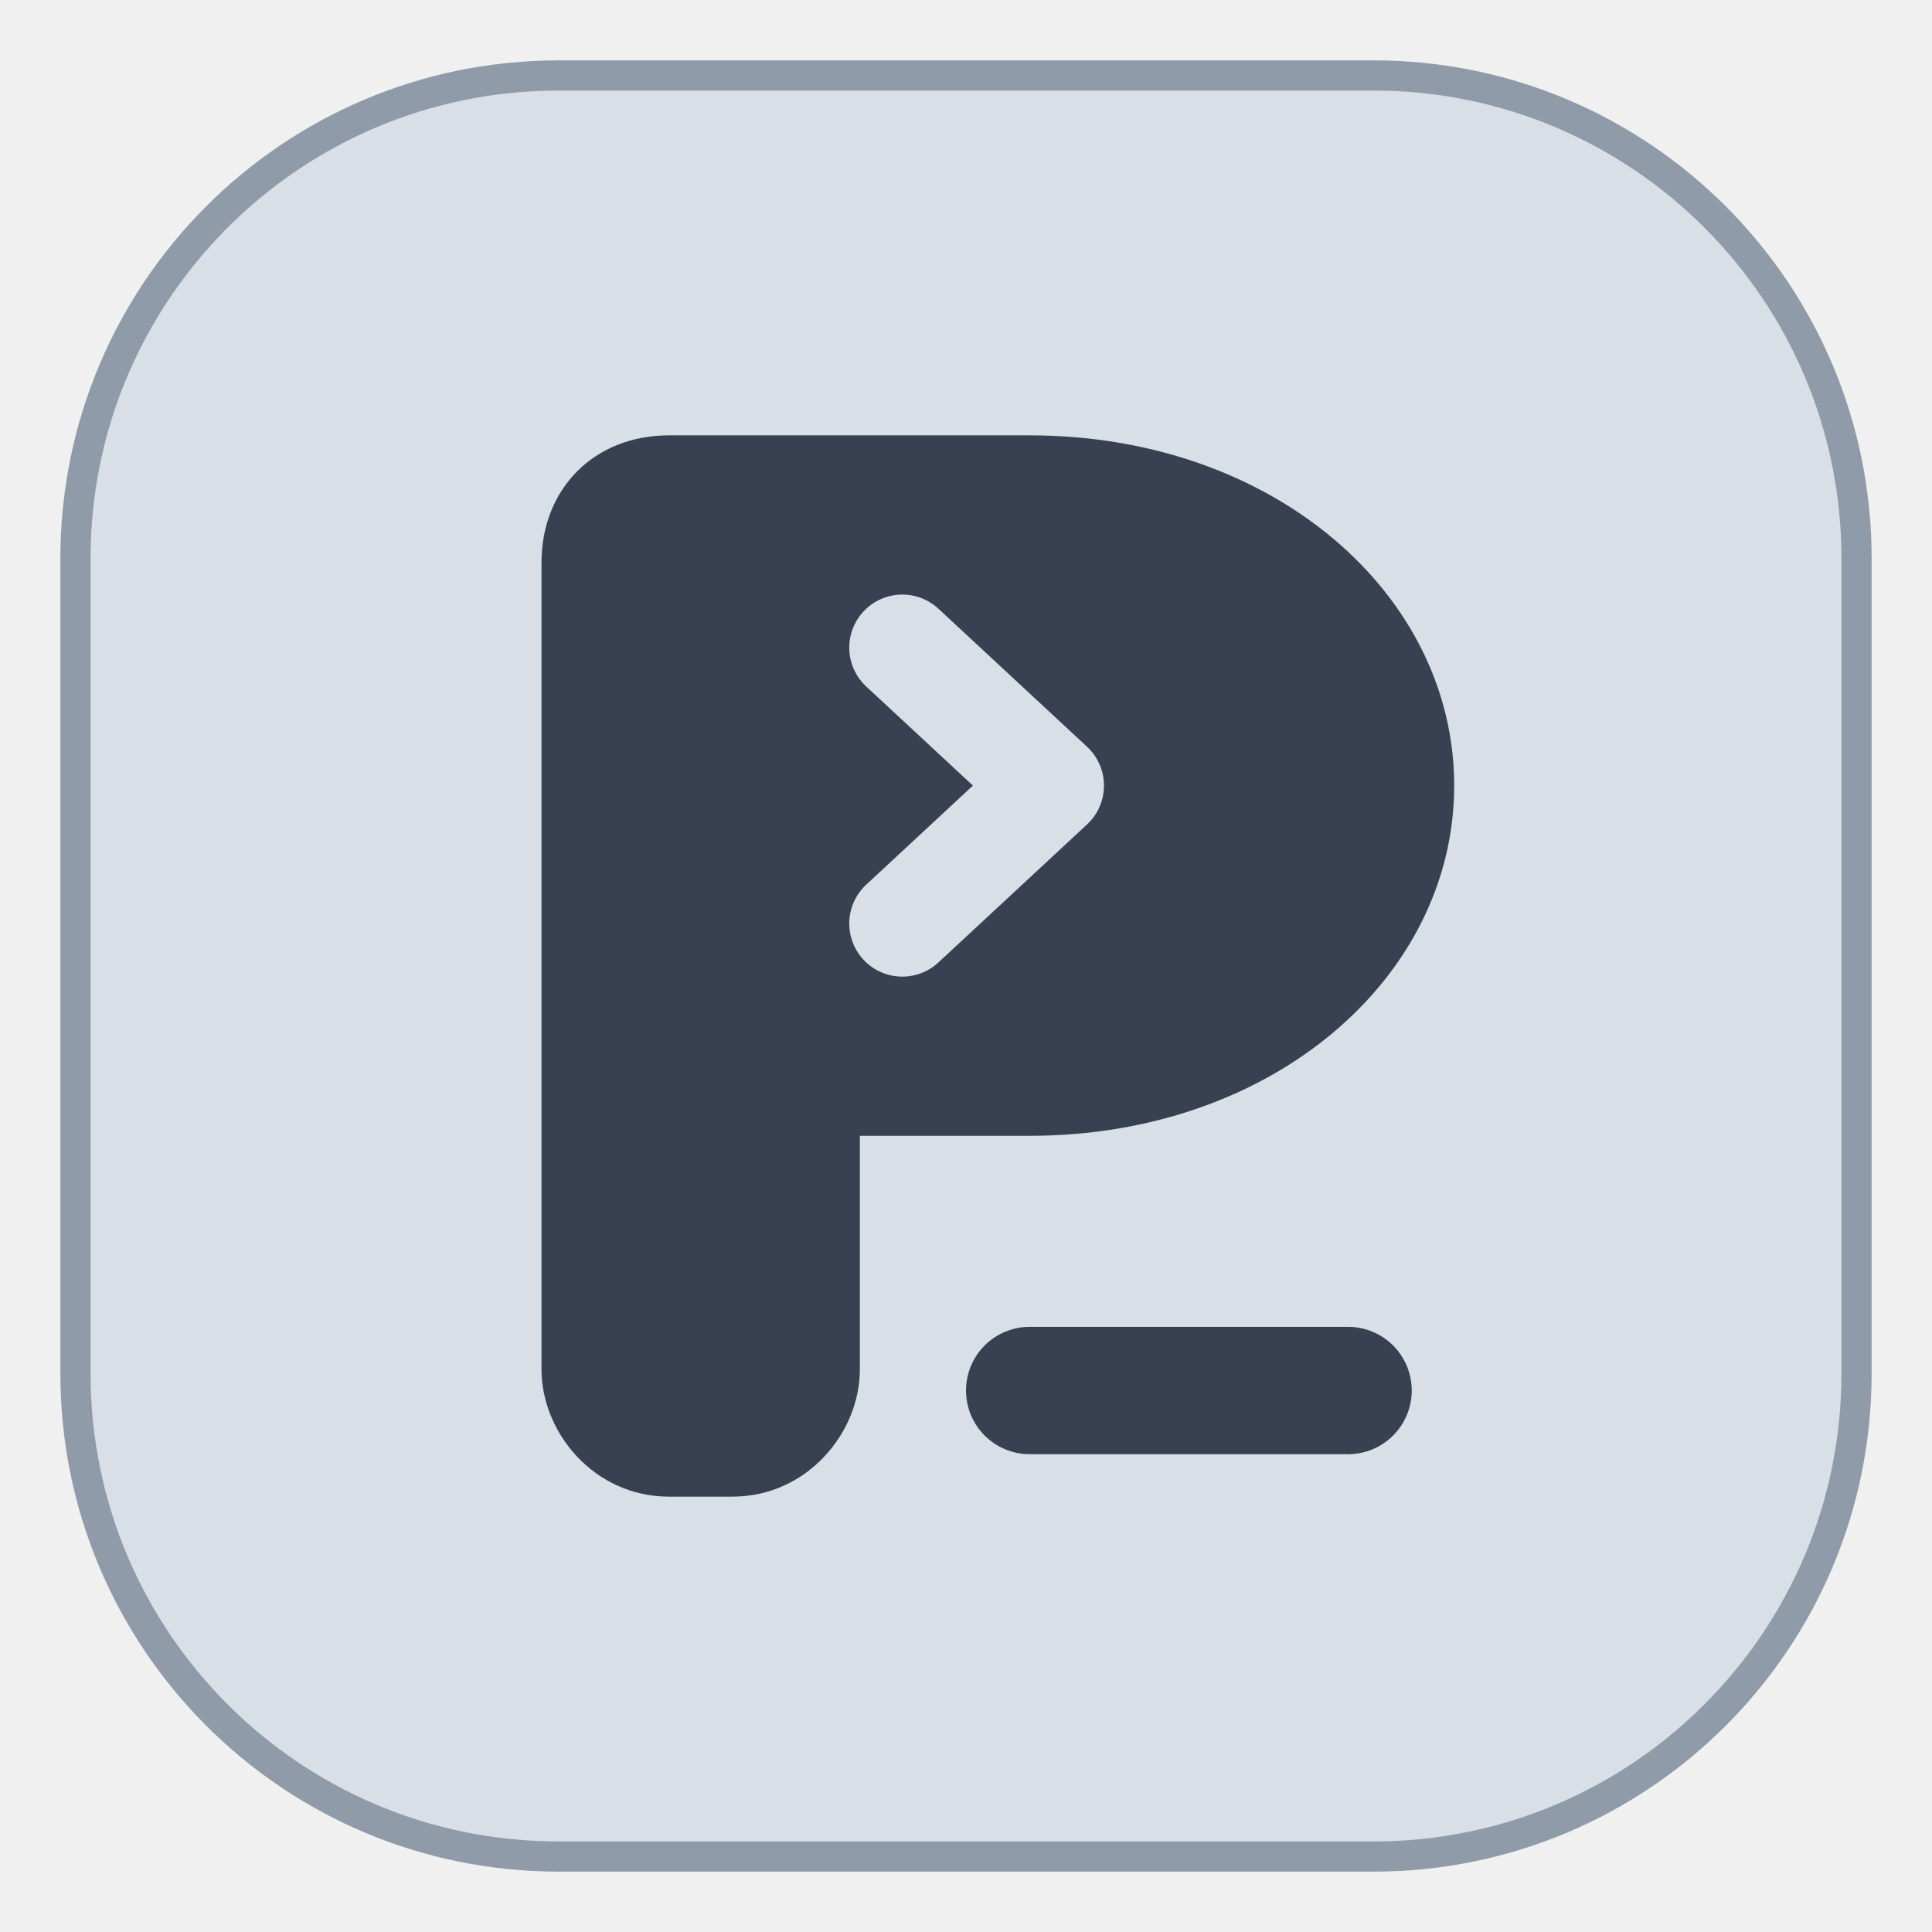
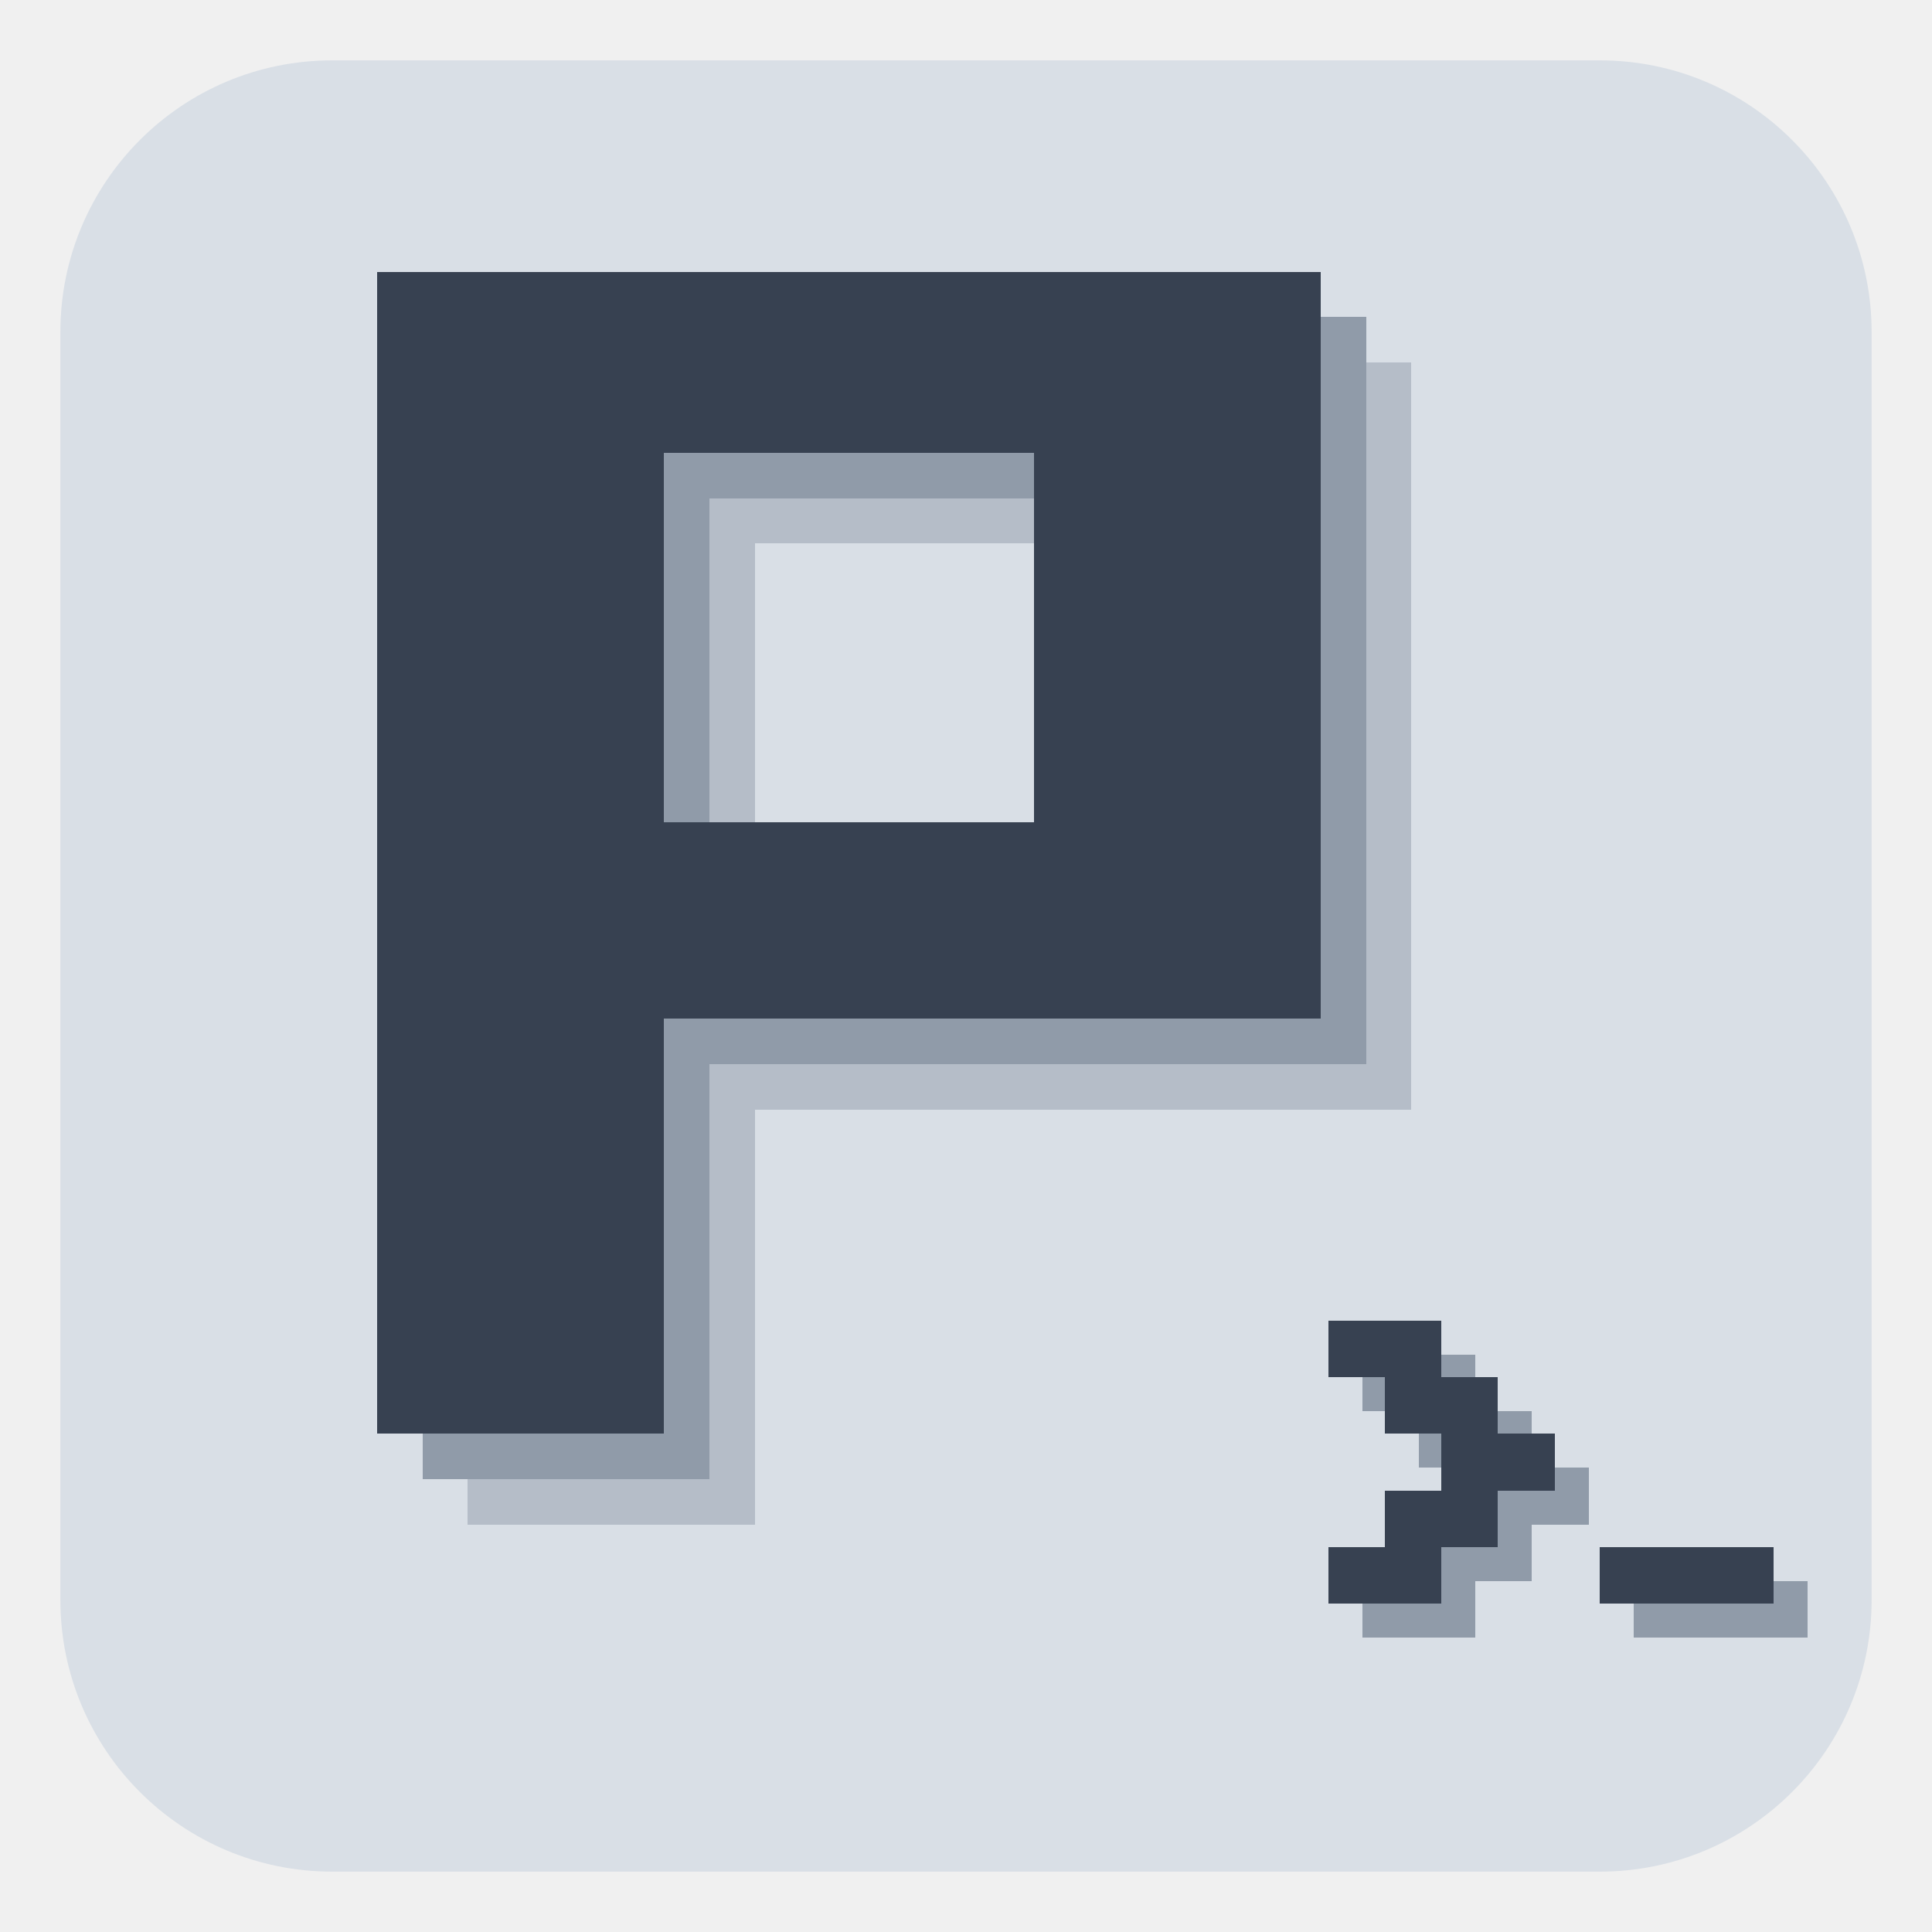
<svg xmlns="http://www.w3.org/2000/svg" width="128" height="128" viewBox="0 0 128 128" role="img" aria-labelledby="title">
-   <defs>
-     <mask id="prompt-cut" maskUnits="userSpaceOnUse" x="0" y="0" width="128" height="128">
-       <rect width="128" height="128" fill="white" />
-       <path d="M58 34L72 47L58 60" fill="none" stroke="black" stroke-width="10" stroke-linecap="round" stroke-linejoin="round" />
-     </mask>
-     <symbol id="mark" viewBox="0 0 128 128">
-       <path d="M36 14H70C93 14 110 29 110 47C110 65 93 80 70 80H54V102C54 108 49 114 42 114H36C29 114 24 108 24 102V26C24 19 29 14 36 14Z" fill="currentColor" mask="url(#prompt-cut)" />
-       <path d="M70 104H100" fill="none" stroke="currentColor" stroke-width="12" stroke-linecap="round" />
-     </symbol>
-   </defs>
-   <rect x="5" y="5" width="118" height="118" rx="32" fill="#D9DFE6" stroke="#909BA9" stroke-width="2" />
-   <use href="#mark" x="19" y="19" width="90" height="90" color="#374151" />
+   <rect x="4" y="4" width="120" height="120" rx="18" fill="#D9DFE6" />
+   <g shape-rendering="crispEdges">
+     <rect x="31" y="24" width="19" height="77" fill="#B5BDC8" />
+     <rect x="50" y="24" width="43.5" height="12" fill="#B5BDC8" />
+     <rect x="74.5" y="36" width="19" height="24.5" fill="#B5BDC8" />
+     <rect x="50" y="60.5" width="43.5" height="13" fill="#B5BDC8" />
+     <rect x="28" y="21" width="19" height="77" fill="#909BA9" />
+     <rect x="47" y="21" width="43.5" height="12" fill="#909BA9" />
+     <rect x="71.5" y="33" width="19" height="24.5" fill="#909BA9" />
+     <rect x="47" y="57.5" width="43.5" height="13" fill="#909BA9" />
+     <rect x="25" y="18" width="19" height="77" fill="#374151" />
+     <rect x="44" y="18" width="43.5" height="12" fill="#374151" />
+     <rect x="68.5" y="30" width="19" height="24.5" fill="#374151" />
+     <rect x="44" y="54.5" width="43.5" height="13" fill="#374151" />
+     <rect x="90.25" y="89.75" width="7.5" height="3.75" fill="#909BA9" />
+     <rect x="94" y="93.5" width="7.5" height="3.75" fill="#909BA9" />
+     <rect x="97.75" y="97.25" width="7.5" height="3.75" fill="#909BA9" />
+     <rect x="94" y="101" width="7.5" height="3.75" fill="#909BA9" />
+     <rect x="90.25" y="104.75" width="7.5" height="3.75" fill="#909BA9" />
+     <rect x="108.25" y="104.75" width="11.5" height="3.75" fill="#909BA9" />
+     <rect x="88" y="87.5" width="7.5" height="3.75" fill="#374151" />
+     <rect x="91.75" y="91.25" width="7.5" height="3.75" fill="#374151" />
+     <rect x="95.5" y="95" width="7.5" height="3.75" fill="#374151" />
+     <rect x="91.75" y="98.75" width="7.5" height="3.75" fill="#374151" />
+     <rect x="88" y="102.5" width="7.5" height="3.75" fill="#374151" />
+     <rect x="106" y="102.5" width="11.5" height="3.75" fill="#374151" />
+   </g>
</svg>
